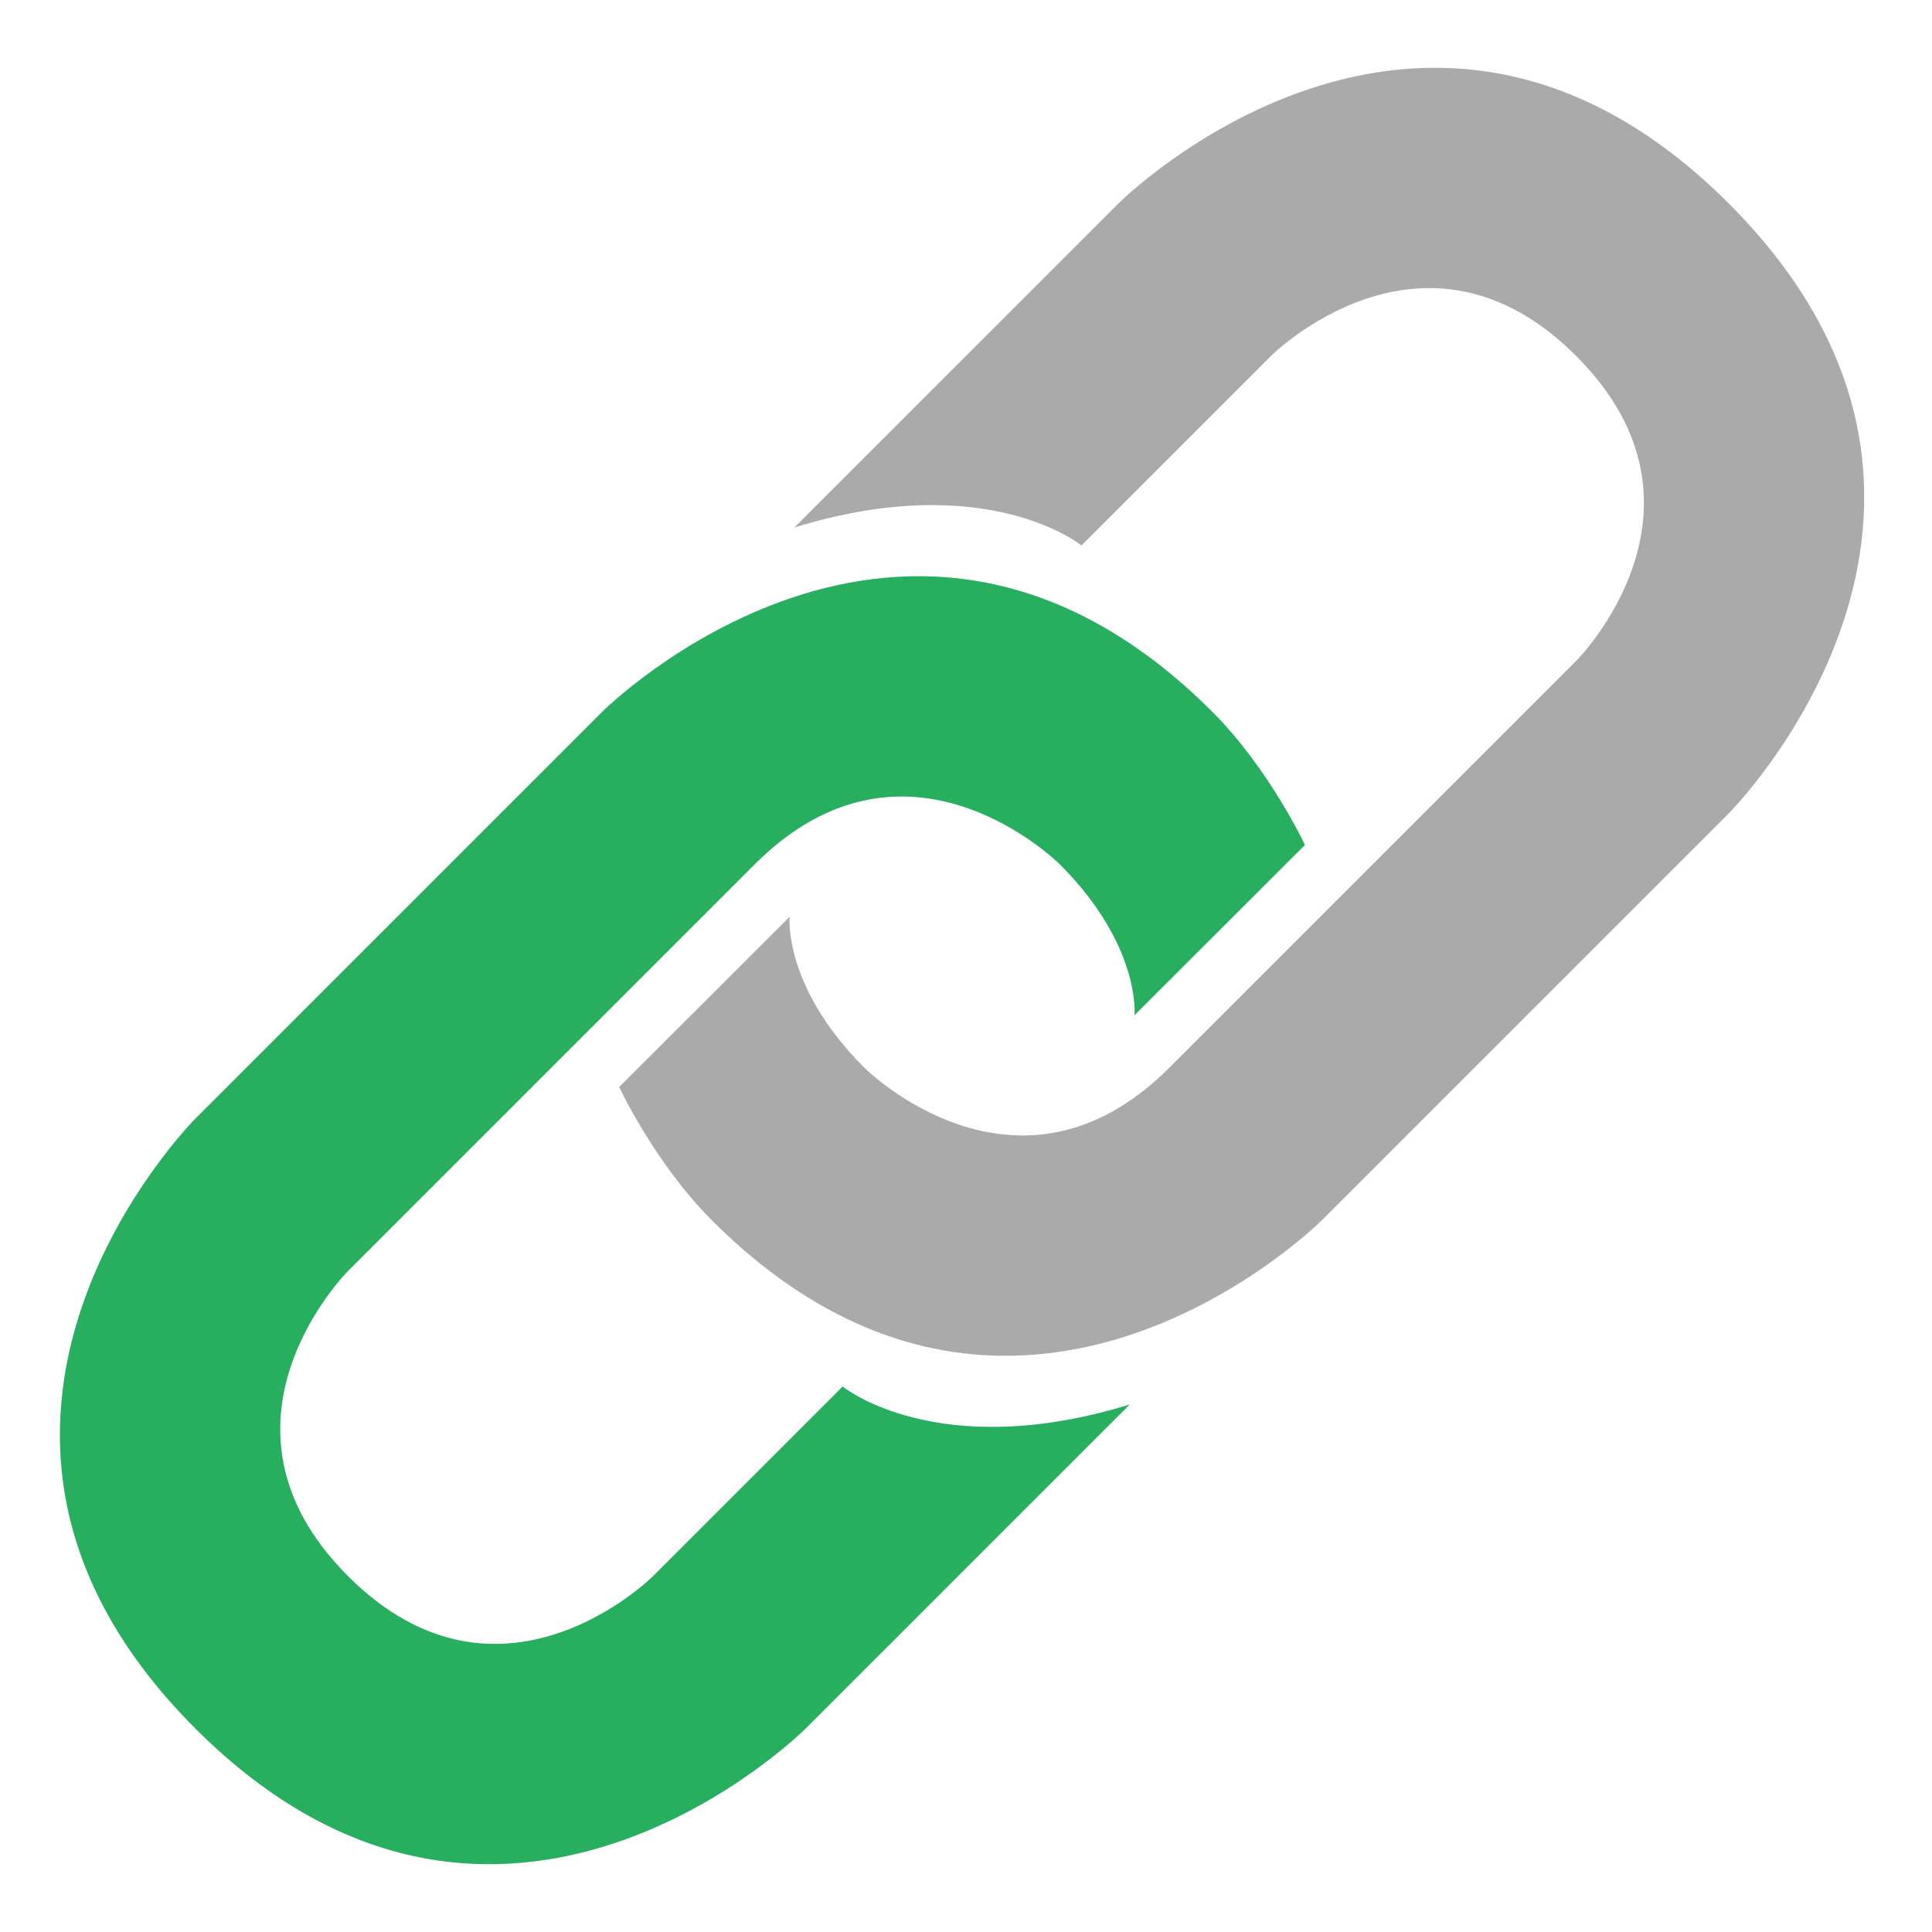
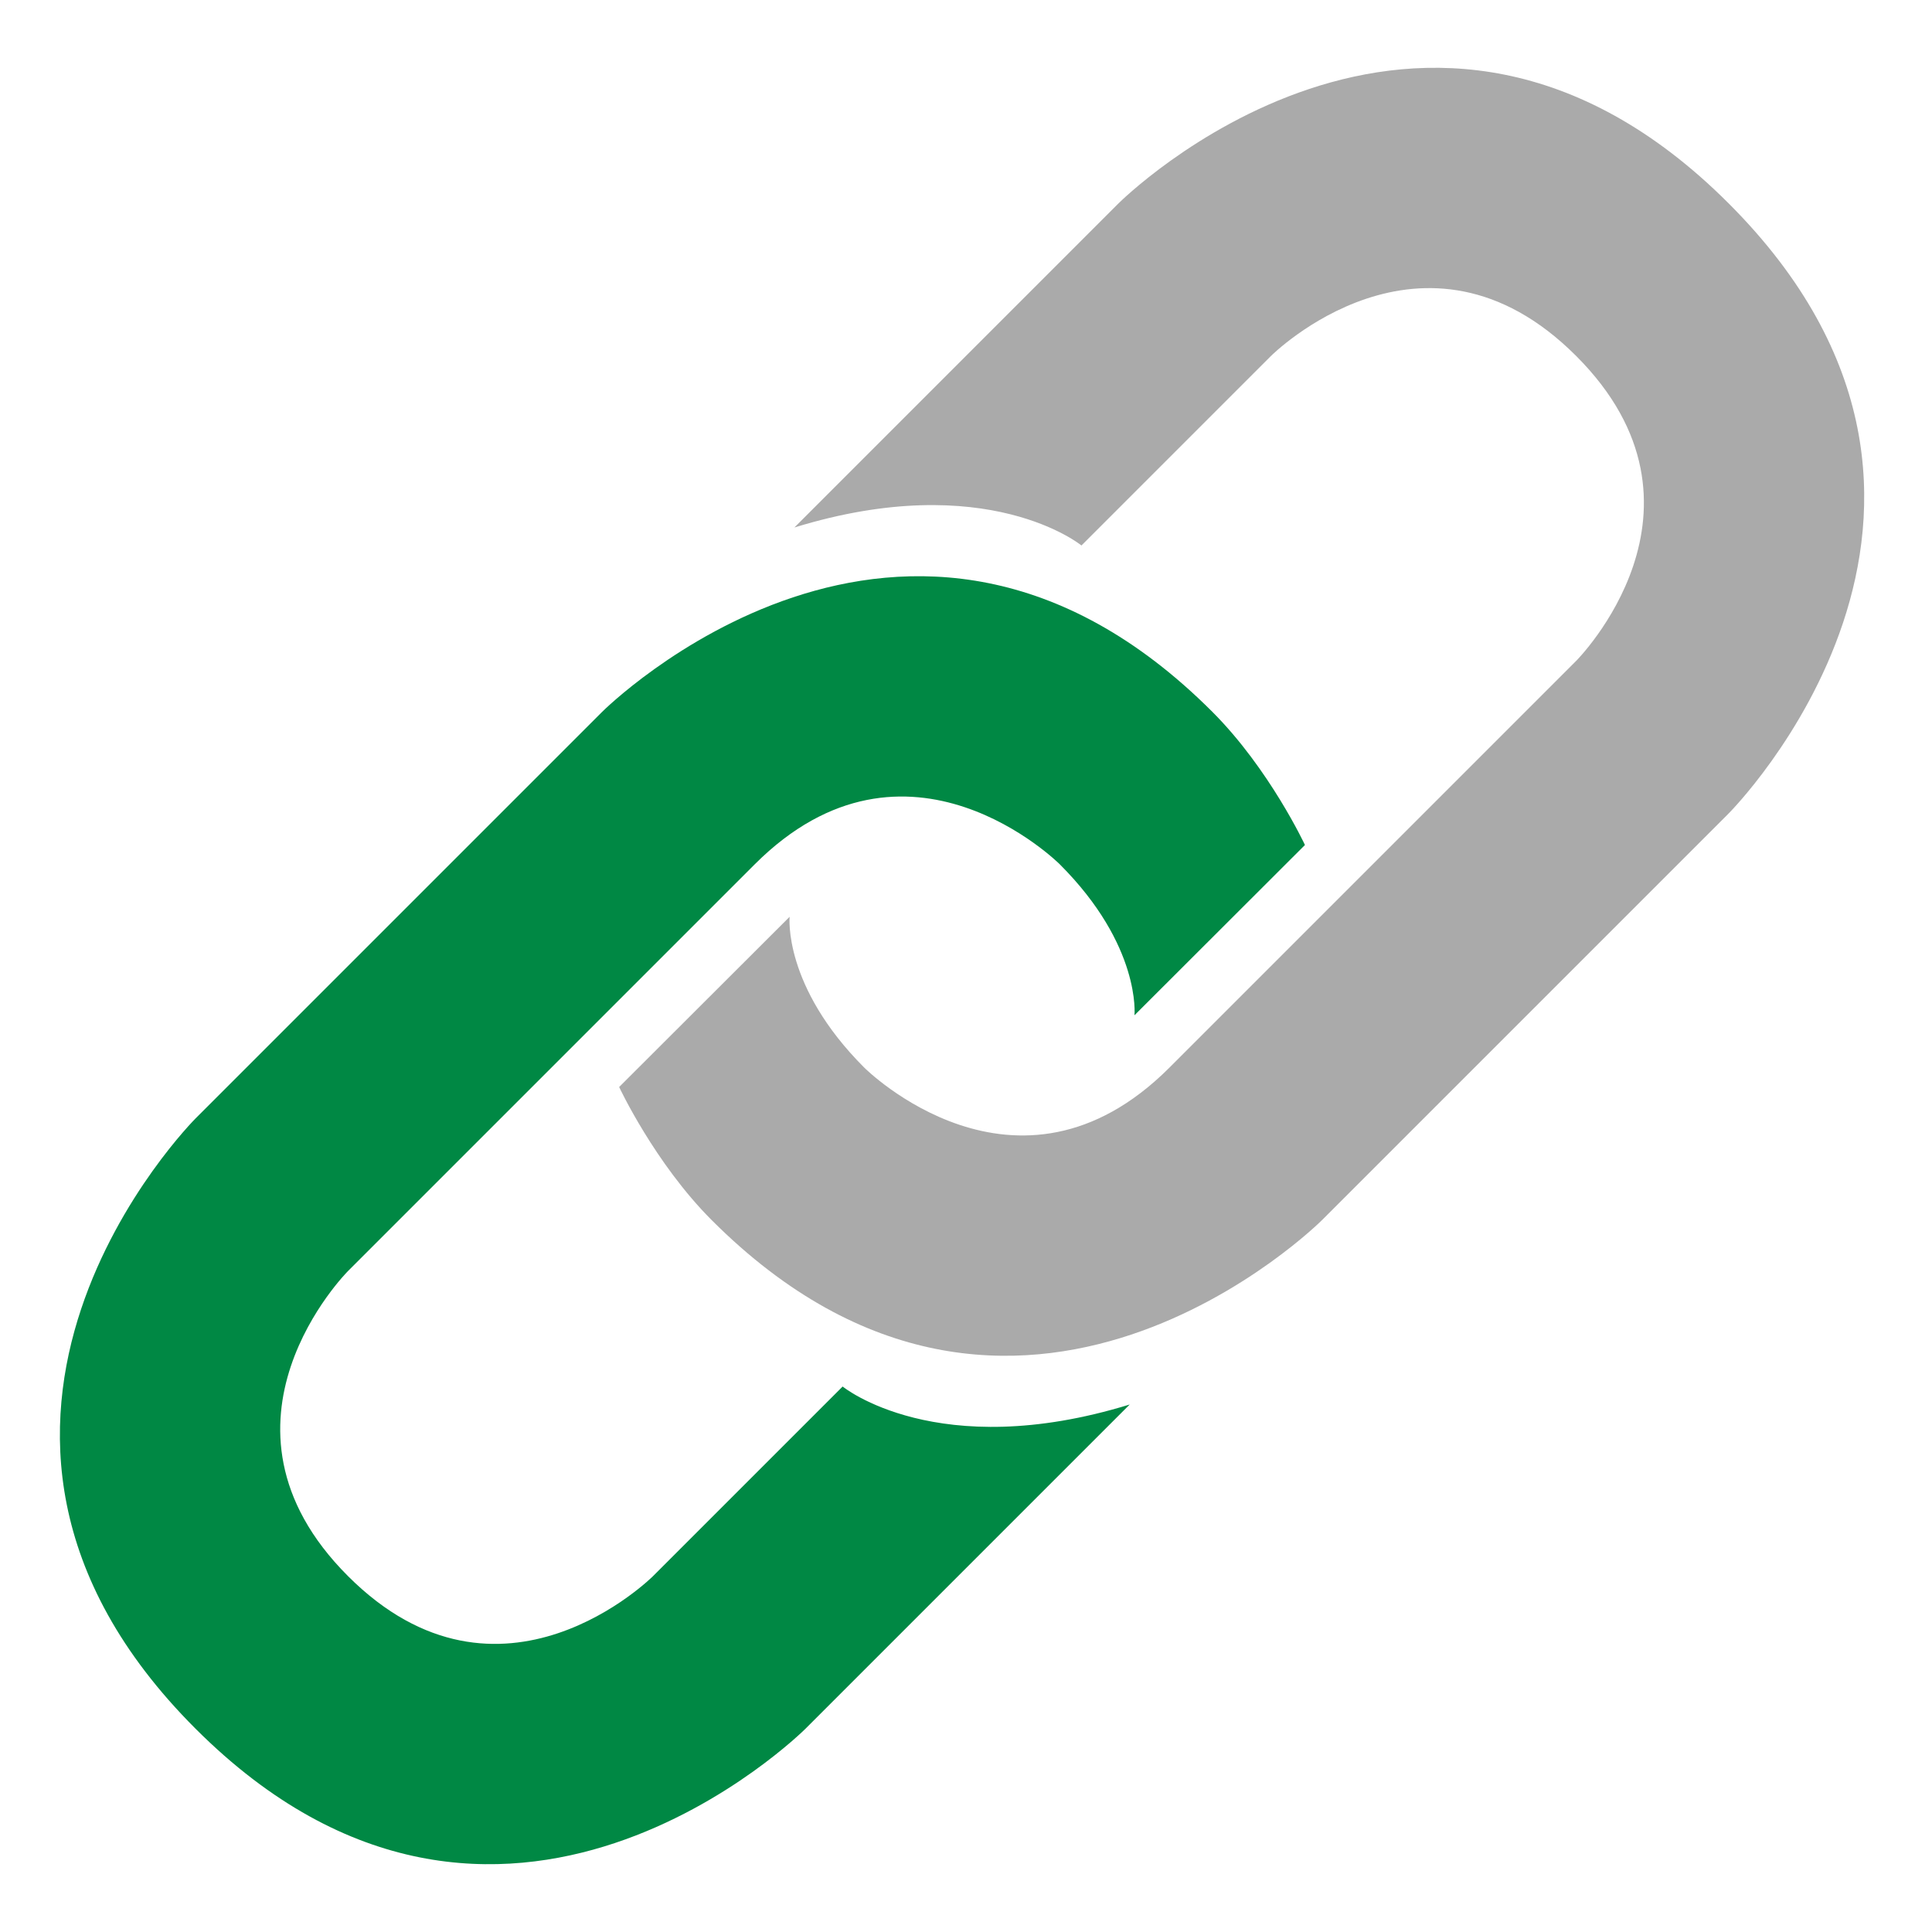
<svg xmlns="http://www.w3.org/2000/svg" version="1.1" viewBox="0 0 47.5 47.5" style="enable-background:new 0 0 47.5 47.5;" id="svg2" xml:space="preserve">
  <defs id="defs6">
    <clipPath id="clipPath18">
      <path d="M 0,38 38,38 38,0 0,0 0,38 z" id="path20" />
    </clipPath>
  </defs>
  <g transform="matrix(1.25,0,0,-1.25,0,47.5)" id="g12">
    <g id="g14">
      <g clip-path="url(#clipPath18)" id="g16">
        <g transform="translate(16,28)" id="g22">
          <path d="m 0,0 6,6 c 0,0 6,6 12,0 6,-6 0,-12 0,-12 l -8,-8 c 0,0 -6,-6 -12,0 -1.125,1.125 -1.822,2.62 -1.822,2.62 l 3.353,3.348 c 0,0 -0.135,-1.364 1.469,-2.968 0,0 3,-3 6,0 l 8,8 c 0,0 3,3 0,6 C 12,6 9,3 9,3 L 5.271,-0.729 c 0,0 -1.854,1.521 -5.646,0.354 L 0,0 z" id="path24" style="fill:#aaaaaa;fill-opacity:1;fill-rule:nonzero;stroke:none" />
        </g>
        <g transform="translate(21.8447,10)" id="g26">
-           <path d="m 0,0 -6,-6 c 0,0 -6,-6 -12,0 -6,6 0,12 0,12 l 8,8 c 0,0 6,6 12,0 1.125,-1.125 1.822,-2.62 1.822,-2.62 L 0.469,8.031 c 0,0 0.135,1.365 -1.469,2.969 0,0 -3,3 -6,0 l -8,-8 c 0,0 -3,-3 0,-6 3,-3 6,0 6,0 l 3.729,3.729 c 0,0 1.854,-1.52 5.646,-0.354 L 0,0 z" id="path28" style="fill:#27ae5f;fill-opacity:1;fill-rule:nonzero;stroke:none" />
+           <path d="m 0,0 -6,-6 c 0,0 -6,-6 -12,0 -6,6 0,12 0,12 l 8,8 c 0,0 6,6 12,0 1.125,-1.125 1.822,-2.62 1.822,-2.62 L 0.469,8.031 c 0,0 0.135,1.365 -1.469,2.969 0,0 -3,3 -6,0 l -8,-8 c 0,0 -3,-3 0,-6 3,-3 6,0 6,0 l 3.729,3.729 c 0,0 1.854,-1.52 5.646,-0.354 L 0,0 z" id="path28" style="fill:#084;fill-opacity:1;fill-rule:nonzero;stroke:none" />
        </g>
      </g>
    </g>
  </g>
</svg>
